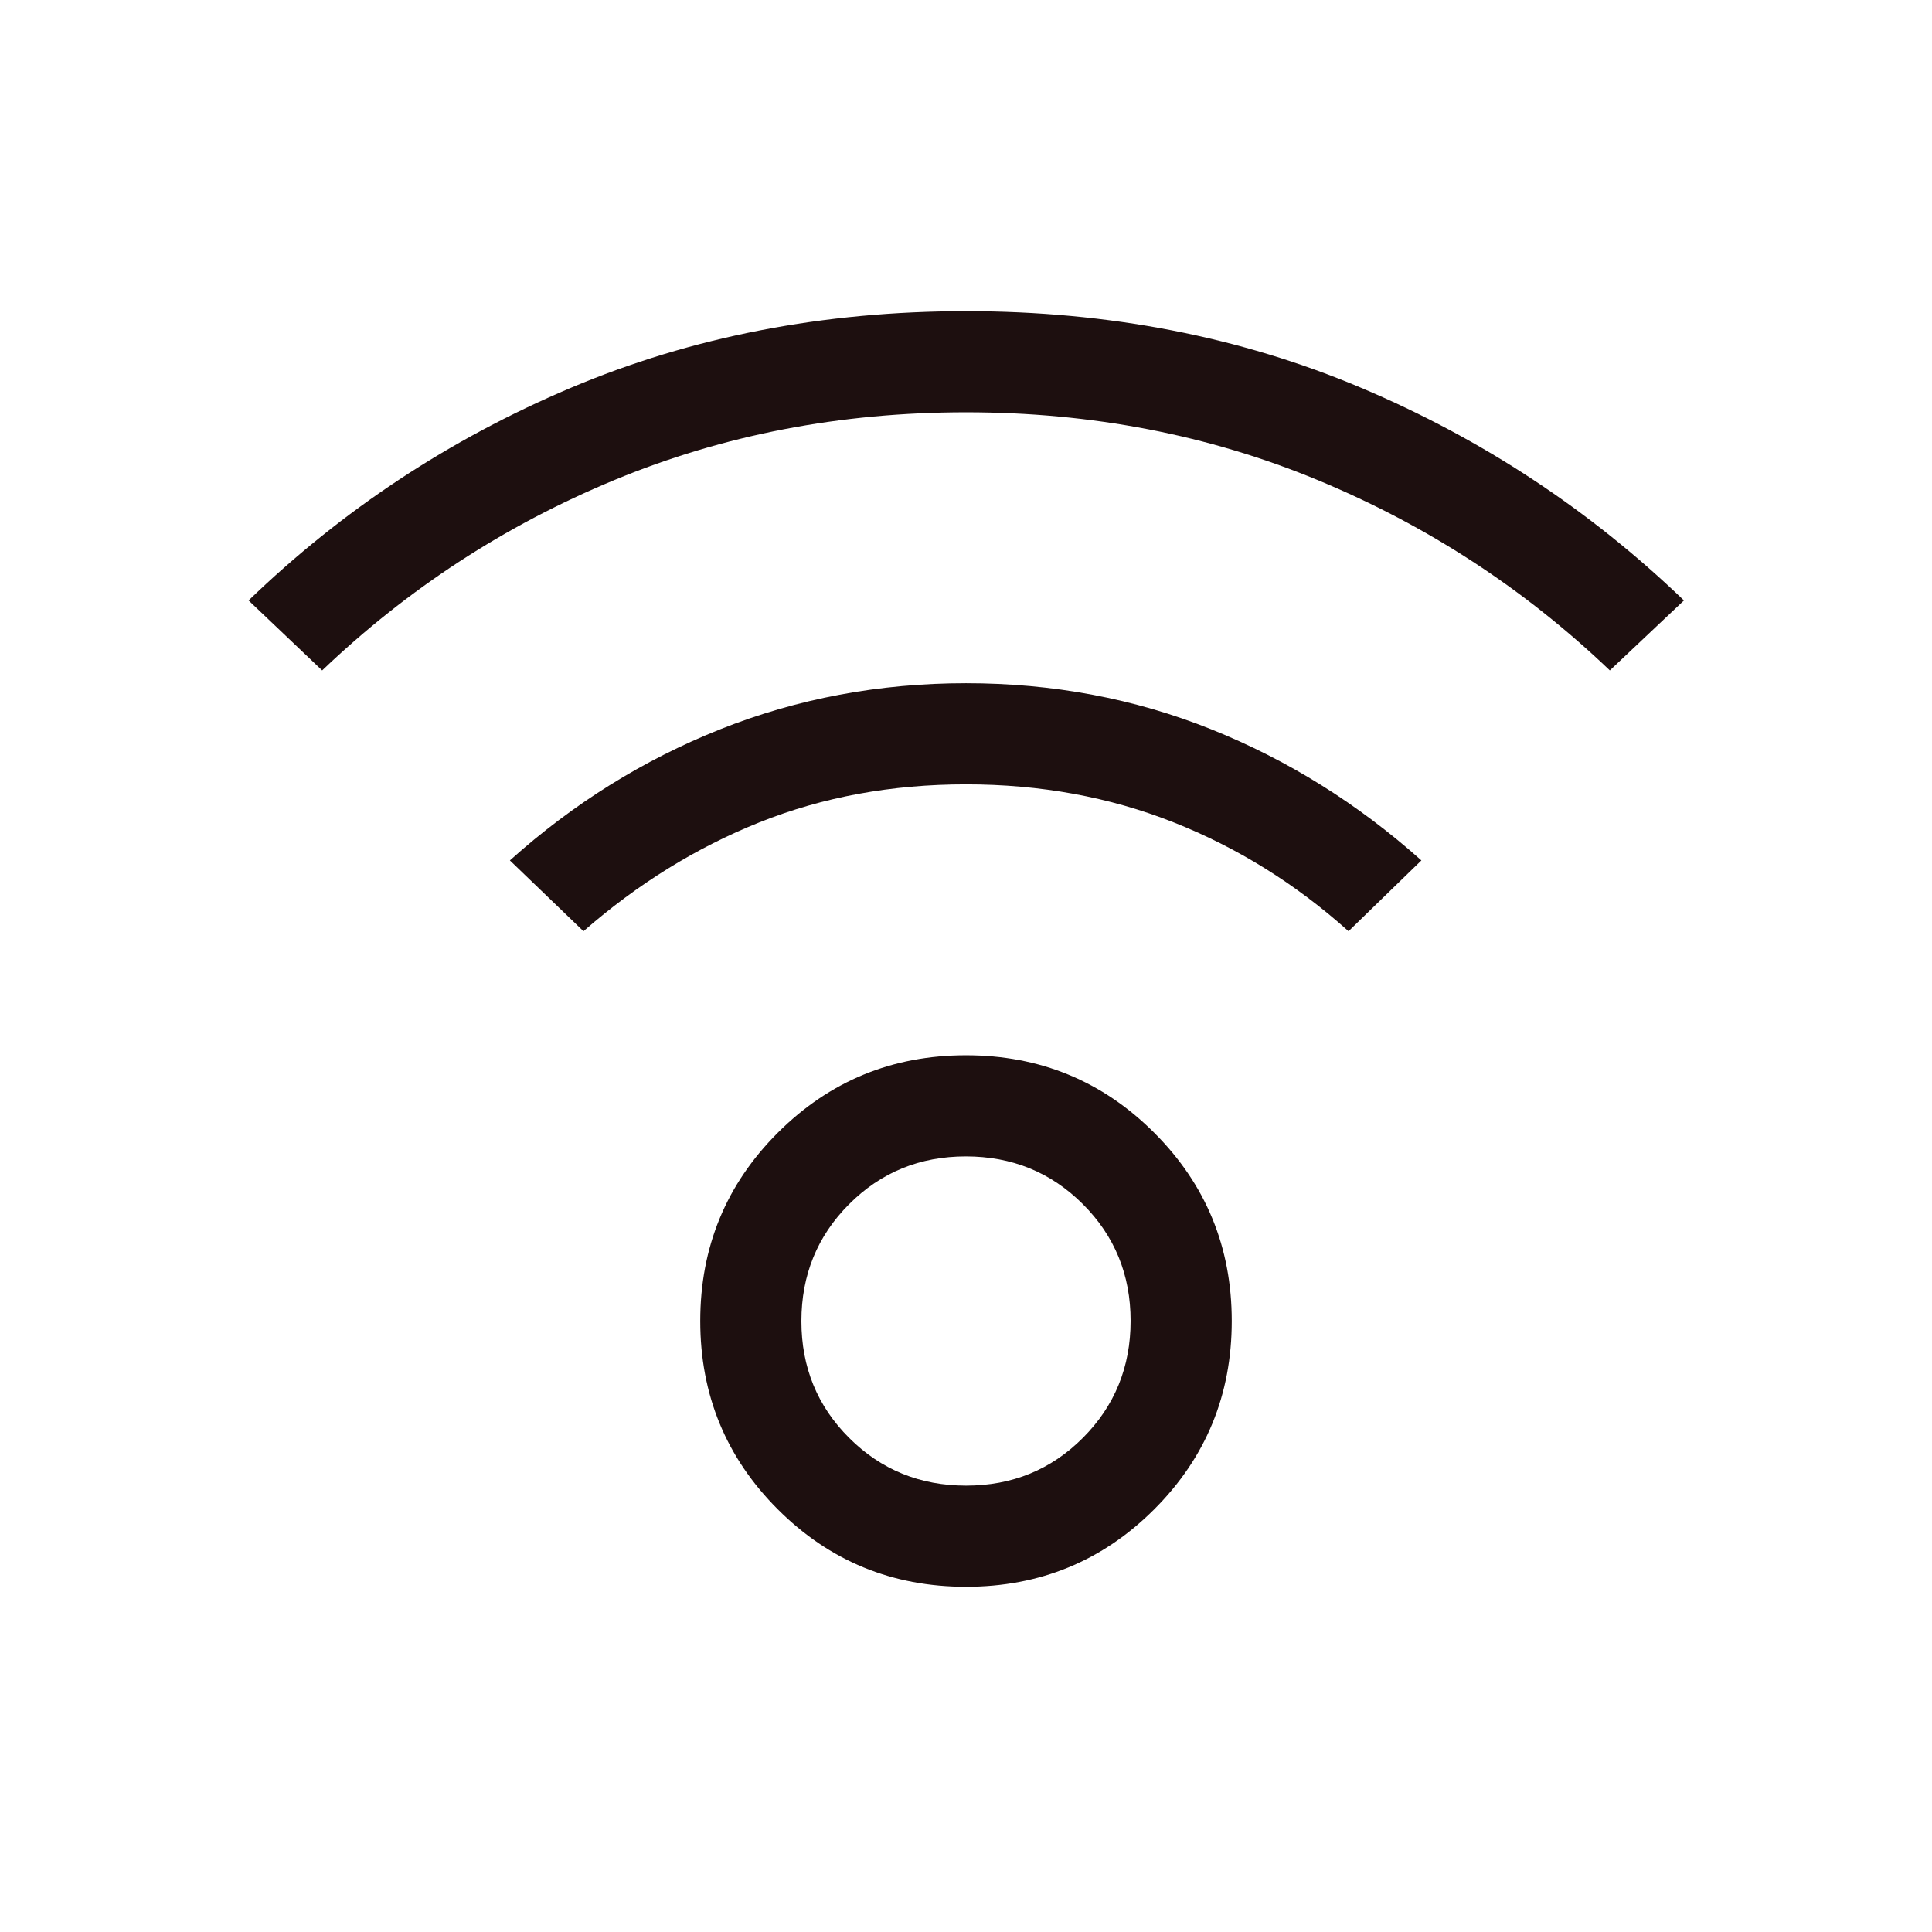
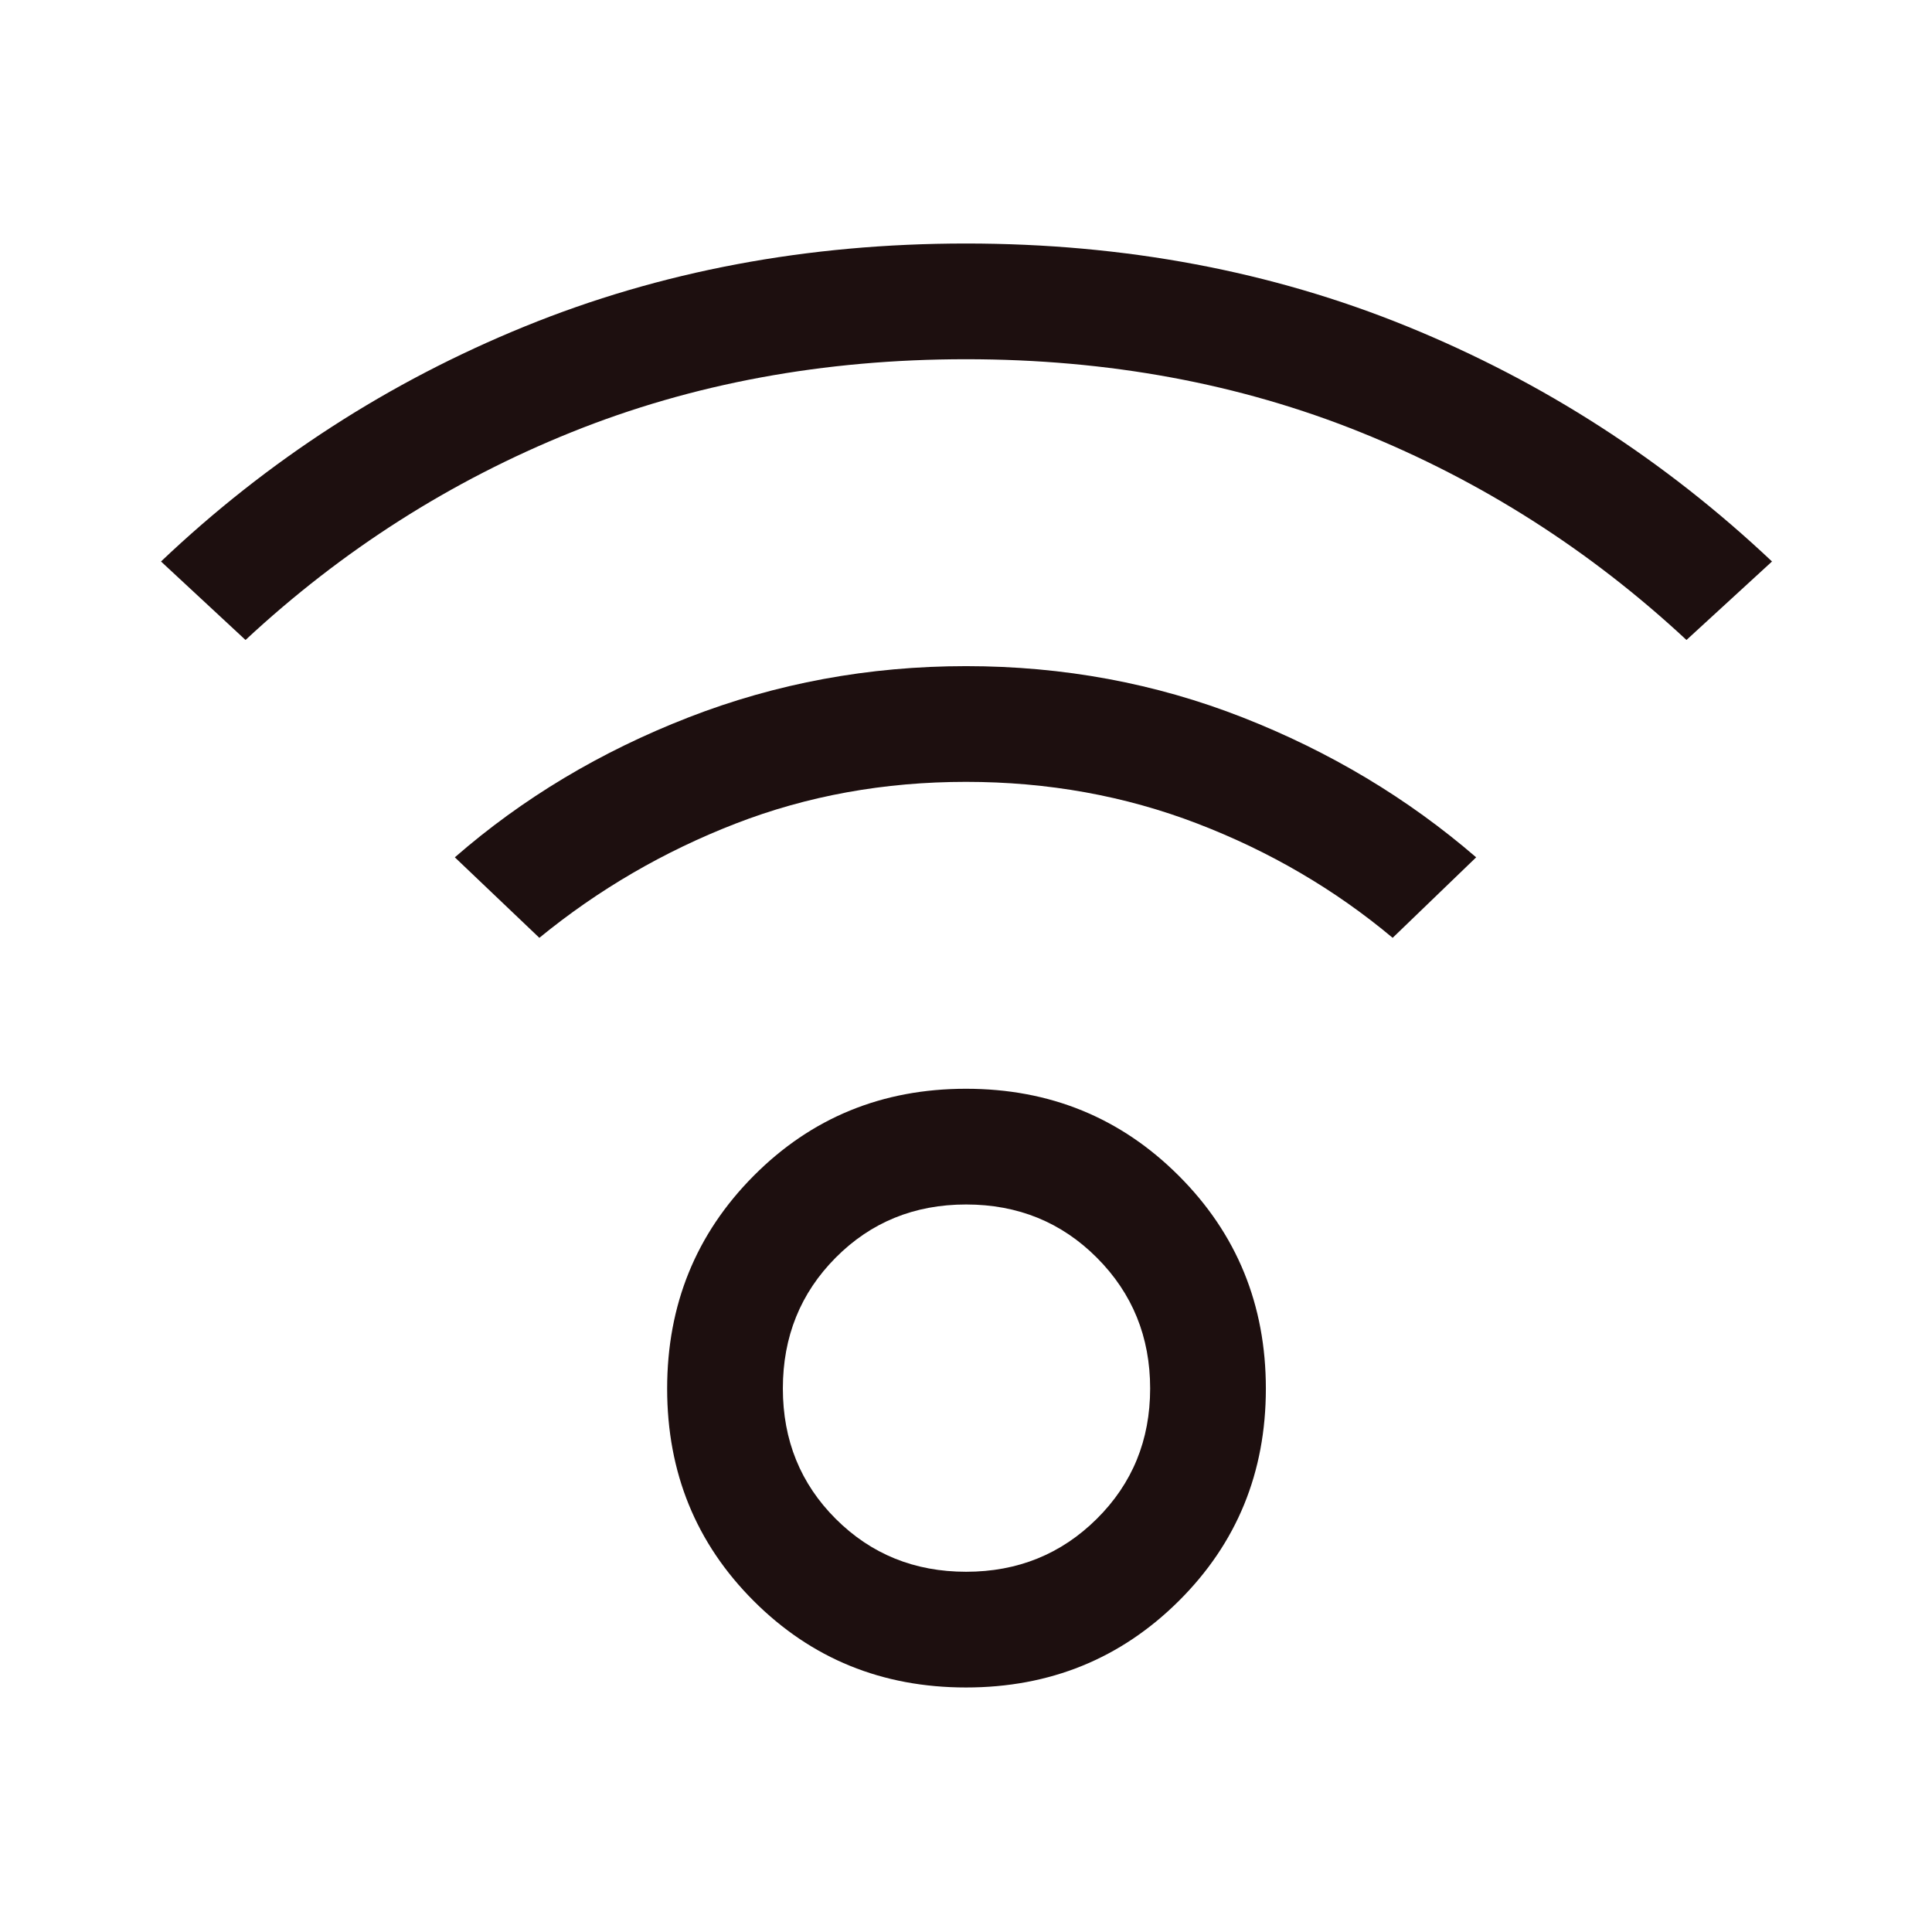
<svg xmlns="http://www.w3.org/2000/svg" height="24px" viewBox="0 -960 960 960" width="24px" fill="#1d0f0f">
-   <path d="M480-171.54q-55.02 0-93.54-38.51-38.51-38.52-38.51-93.54 0-55.03 38.51-93.54 38.52-38.51 93.54-38.51t93.54 38.51q38.51 38.51 38.51 93.54 0 55.02-38.51 93.54-38.52 38.51-93.54 38.51Zm.06-50.26q34.35 0 58.04-23.75 23.69-23.75 23.69-58.1t-23.75-58.04q-23.75-23.7-58.1-23.7t-58.04 23.76q-23.69 23.75-23.69 58.1t23.75 58.04q23.75 23.69 58.1 23.69ZM160.08-626.87l-36.56-34.77q69.94-67.51 160.08-105.63 90.14-38.11 196.4-38.11t196.4 38.11q90.14 38.12 160.34 105.63l-36.82 34.77q-63.72-60.85-145.08-94.55-81.35-33.71-174.84-33.71-93.49 0-174.84 33.71-81.36 33.7-145.08 94.55Zm510 129.59q-39.34-35.26-86.99-54.12-47.65-18.86-103.09-18.86-55.44 0-102.59 18.86-47.15 18.86-87.49 54.12l-36.56-35.18q47.13-42.31 104.58-65.18 57.44-22.87 122.08-22.87 64.65 0 121.76 22.87 57.12 22.87 104.5 65.18l-36.2 35.18ZM480-303.59Z" />
+   <path d="M480-121.5q-62.5 0-105.5-43t-43-105.5q0-62.5 43-105.75T480-419q62.5 0 105.75 43.25T629-270q0 62.5-43.25 105.5T480-121.5Zm.06-57.5q38.44 0 64.94-26.31t26.5-64.75q0-38.44-26.42-64.94-26.41-26.5-65-26.5-38.58 0-64.83 26.42-26.25 26.41-26.25 65 0 38.58 26.31 64.83T480.06-179ZM122-642l-42-39q79.5-75.5 180.64-116.75Q361.77-839 480-839q118.23 0 219.36 41.25Q800.5-756.5 880.5-681L838-642q-72-67-162-103.25T480-781.5q-106 0-196 36.25T122-642Zm570 148q-43-36-97-56.75T480-571.5q-61 0-114.5 20.75T268-494l-42-40q50.5-44 116.03-69.5t138-25.5q72.47 0 137.47 25.5t116 69.5L692-494ZM480-270Z" />
</svg>
